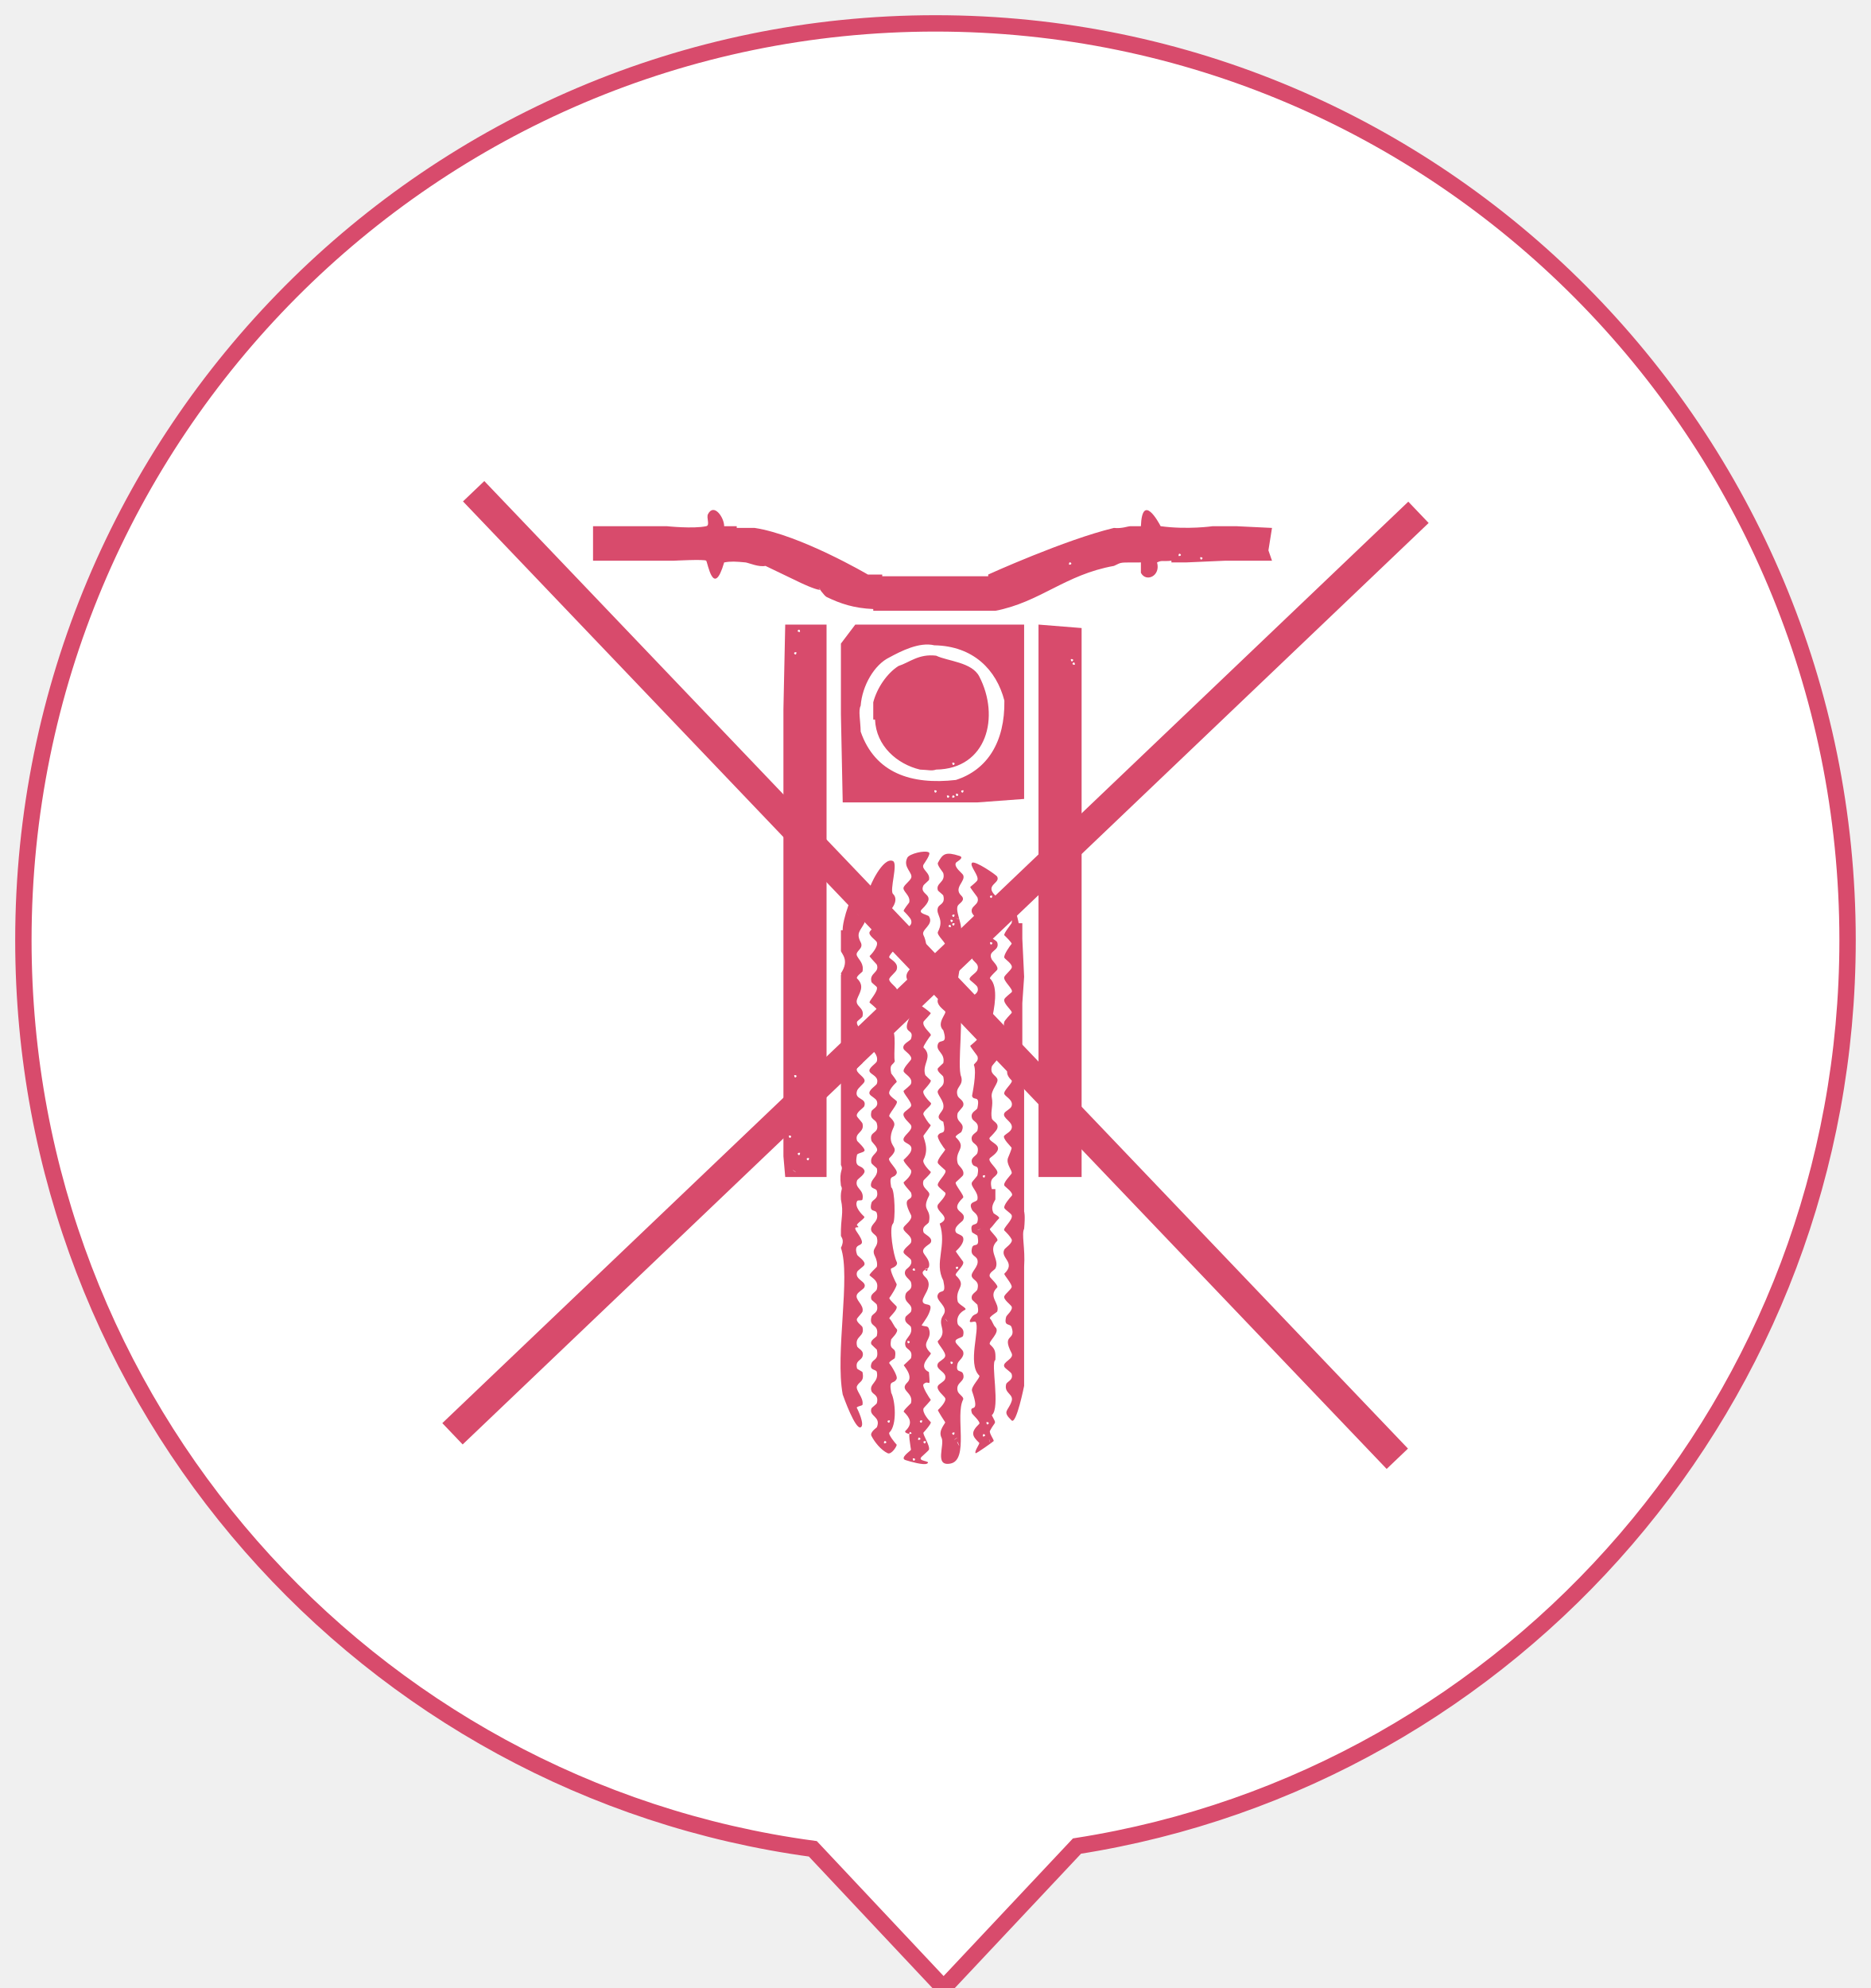
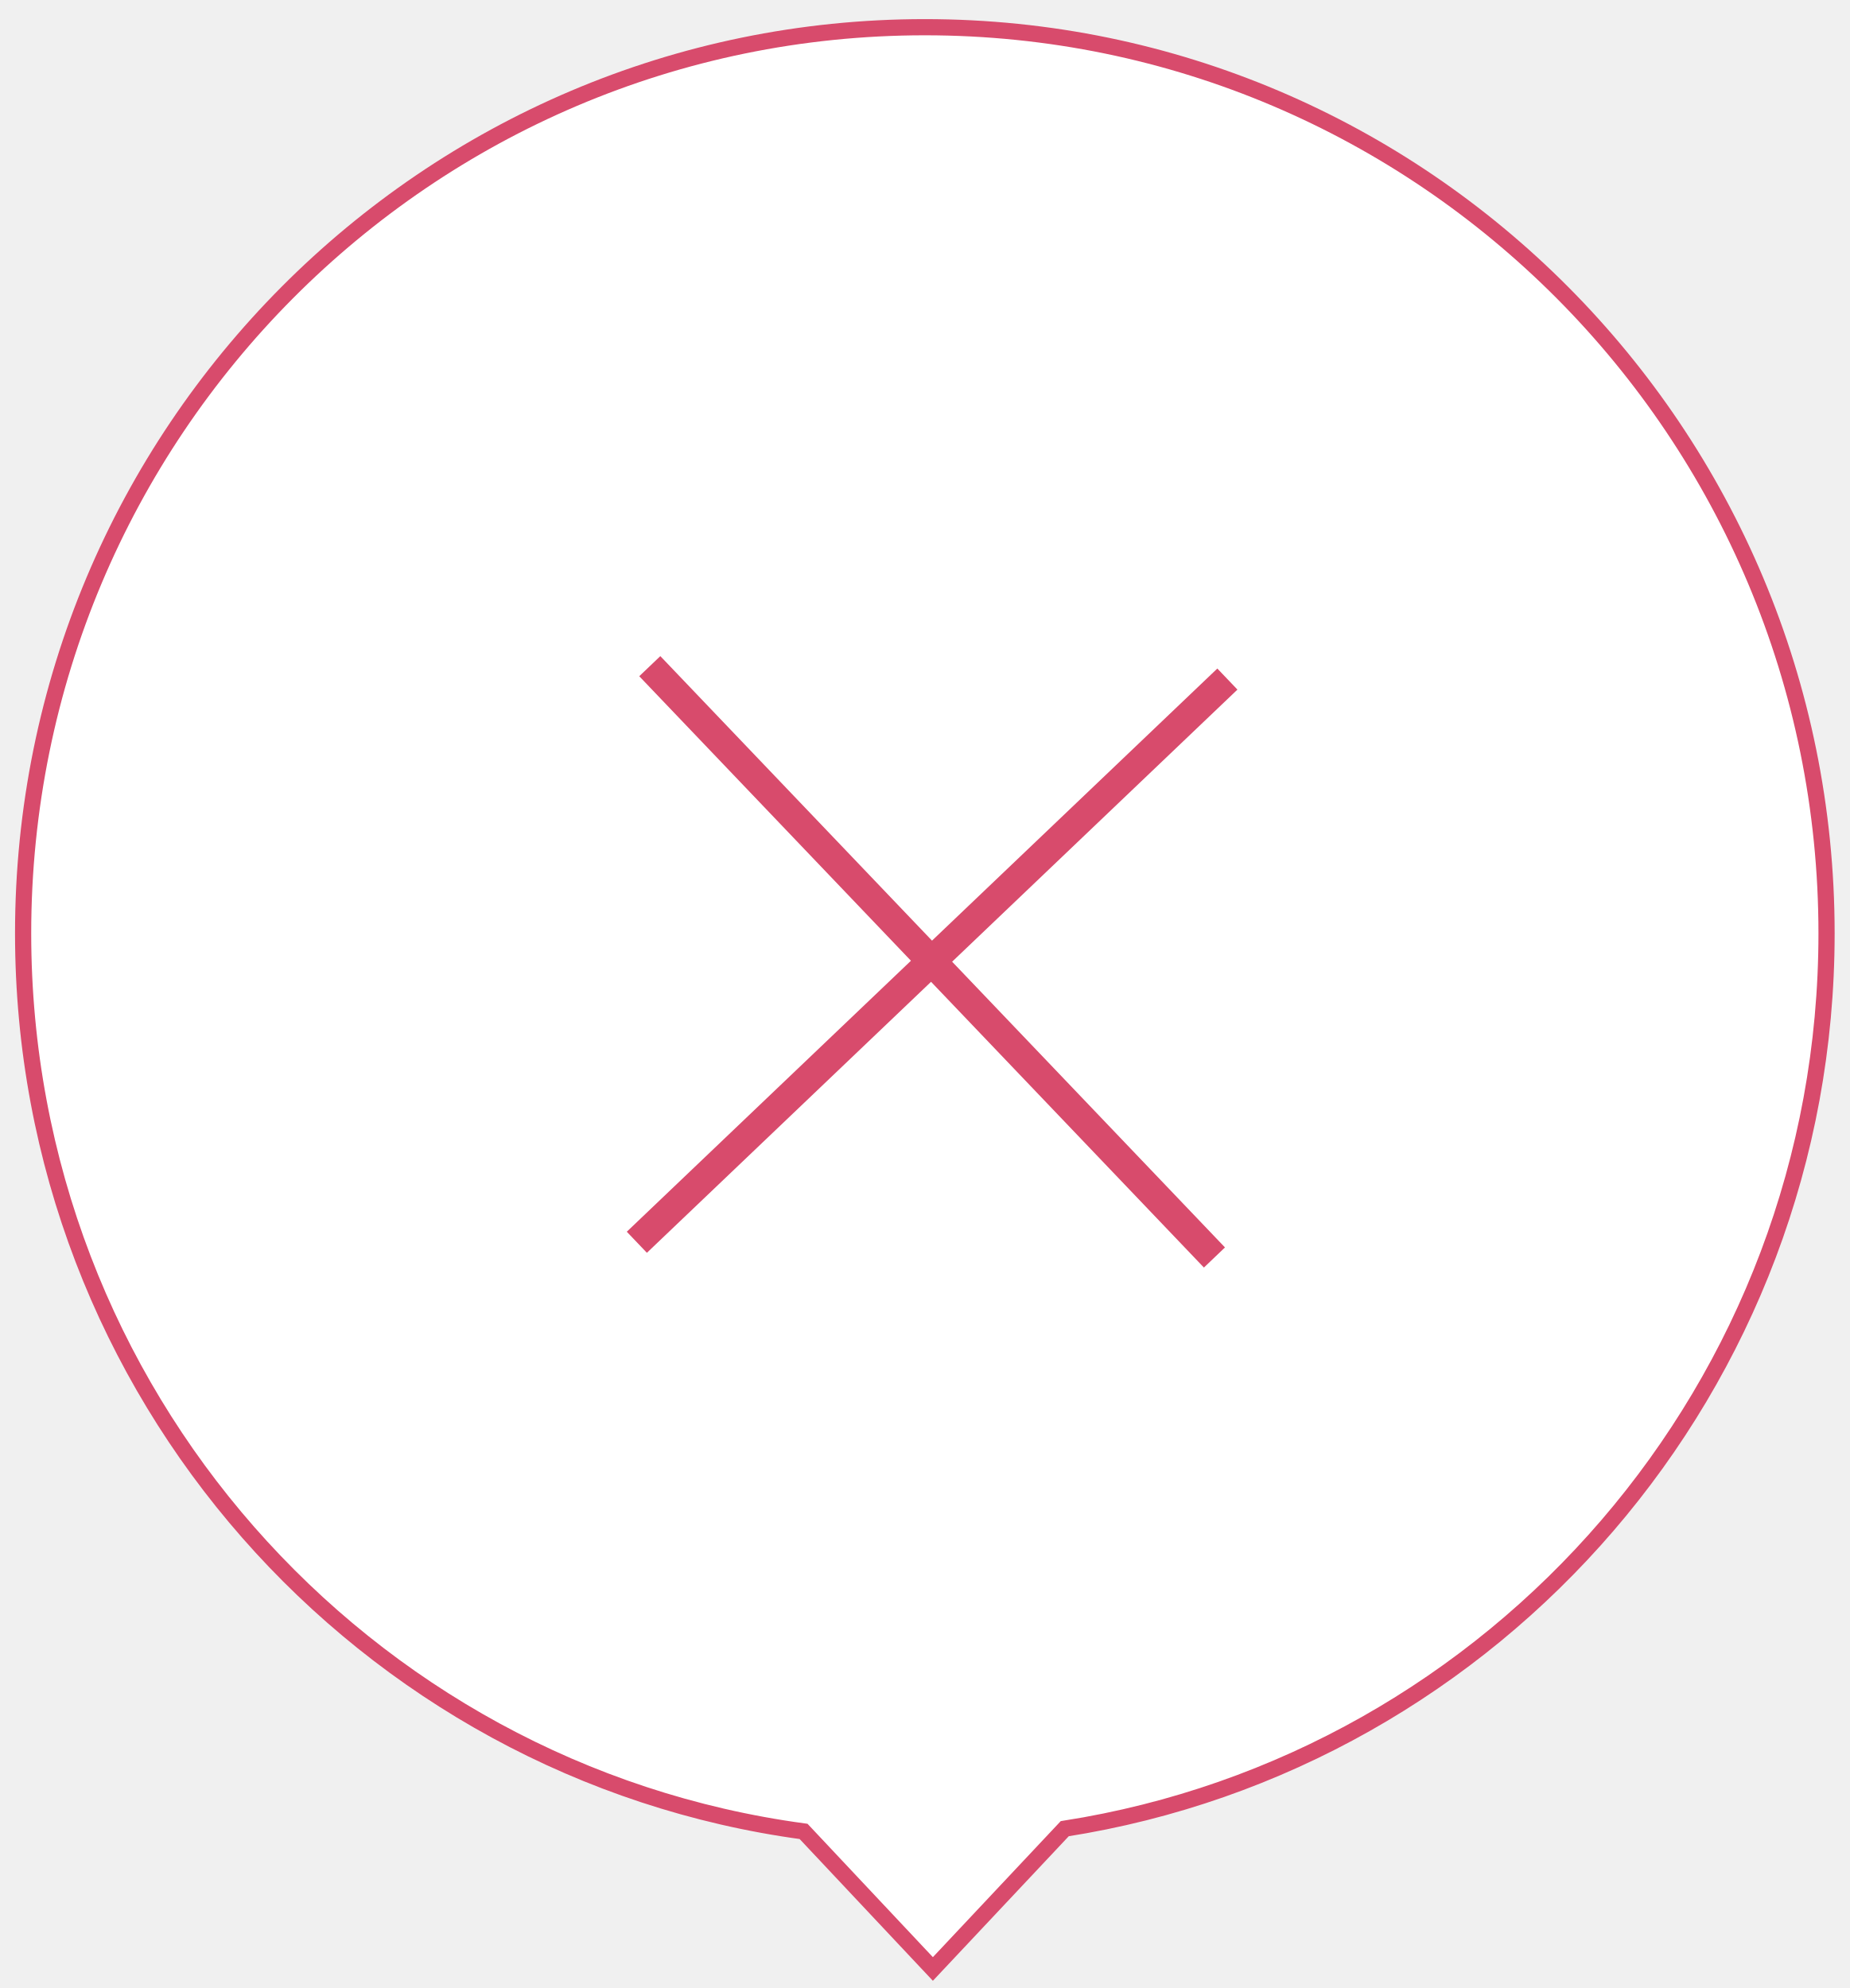
- <svg xmlns="http://www.w3.org/2000/svg" width="80px" height="85px" viewBox="0 0 80 85" version="1.1">
+ <svg xmlns="http://www.w3.org/2000/svg" width="80px" height="86px" viewBox="0 0 80 86" version="1.1">
  <defs />
  <g id="Page-1" stroke="none" stroke-width="1" fill="none" fill-rule="evenodd">
-     <g id="marker-mot-crossed" transform="translate(1, 1)">
-       <g id="ic_plus-2-+-Shape-14" stroke-width="0.7" stroke="#D84B6C" fill="#FFFFFF">
+     <g id="marker-mot-crossed" transform="translate(1, 1.177)" stroke="#D84B6C">
+       <g id="ic_plus-2-+-Shape-14" stroke-width="0.7" fill="#FFFFFF">
        <g id="ic_plus-2">
          <path d="M45.051,77.931 L39.348,84 L33.756,78.049 C14.697,75.474 0,59.062 0,39.2 C0,17.55 17.461,0 39,0 C60.539,0 78,17.55 78,39.2 C78,58.781 63.716,75.009 45.051,77.931 Z" id="Triangle-27" />
        </g>
      </g>
-       <g id="mot-crossed-2" transform="translate(18.80357, 20.3)">
-         <path d="M0.884,0.159 L39.509,40.616" id="Line-8" stroke="#D84B6C" stroke-width="1.26" stroke-linecap="square" />
-         <path d="M0,39.569 L40.393,1.04" id="Line-9" stroke="#D84B6C" stroke-width="1.26" stroke-linecap="square" />
-         <path d="M26.153,7.125 C26.179,6.9 25.92,7.125 26.153,7.125 Z M25.984,6.882 C26.209,6.856 25.984,7.115 25.984,6.882 Z M15.539,28.582 L15.539,26.589 L15.539,23.932 L15.539,23.341 L15.539,22.529 L15.539,21.127 L15.539,17.215 L15.539,15.148 L15.539,12.86 L15.539,10.424 L15.539,8.063 L15.539,7.324 L15.539,6.513 L15.539,5.848 L15.539,5.405 L13.772,5.405 L13.695,9.022 L13.695,11.015 L13.695,15.074 L13.695,26.367 L13.695,26.441 L13.695,27.474 L13.695,28.139 L13.772,29.024 L14.463,29.024 L15.539,29.024 L15.539,28.582 Z M14.406,27.991 C14.181,27.966 14.406,28.225 14.406,27.991 L14.406,27.991 Z M14.402,5.723 C14.427,5.498 14.168,5.723 14.402,5.723 L14.402,5.723 Z M14.233,28.828 C14.174,28.751 13.954,28.649 14.233,28.828 L14.233,28.828 Z M14.252,6.587 C14.027,6.561 14.252,6.82 14.252,6.587 L14.252,6.587 Z M13.926,27.253 C14.151,27.228 13.926,27.487 13.926,27.253 L13.926,27.253 Z M14.156,24.67 C14.381,24.644 14.156,24.903 14.156,24.67 L14.156,24.67 Z M14.79,28.213 C14.565,28.187 14.79,28.446 14.79,28.213 Z M18.611,7.177 C18.121,7.491 17.694,8.118 17.536,8.727 L17.536,9.465 L17.612,9.465 C17.655,10.597 18.561,11.372 19.533,11.605 C19.927,11.619 20.016,11.672 20.224,11.605 C22.402,11.573 22.964,9.343 22.067,7.62 C21.749,7.008 20.722,6.973 20.224,6.734 C19.478,6.646 19.086,7.025 18.611,7.177 Z M20.915,11.31 C21.14,11.285 20.915,11.544 20.915,11.31 L20.915,11.31 Z M16.153,6.217 L16.153,6.734 L16.153,8.727 L16.153,9.243 L16.23,13.008 L21.99,13.008 L23.987,12.86 L23.987,12.27 L23.987,11.015 L23.987,8.136 L23.987,6.955 L23.987,5.405 L20.915,5.405 L16.768,5.405 L16.153,6.217 Z M18.227,6.808 C18.71,6.547 19.502,6.136 20.147,6.291 C21.819,6.321 22.802,7.343 23.142,8.653 C23.173,10.424 22.409,11.619 21.069,12.048 C19.169,12.267 17.613,11.755 16.998,9.982 C16.989,9.495 16.888,9.085 16.998,8.874 C17.063,8.015 17.582,7.118 18.227,6.808 L18.227,6.808 Z M21.069,12.639 C21.294,12.613 21.069,12.872 21.069,12.639 L21.069,12.639 Z M20.915,12.808 C20.89,12.583 21.149,12.808 20.915,12.808 L20.915,12.808 Z M20.685,12.713 C20.91,12.687 20.685,12.946 20.685,12.713 L20.685,12.713 Z M21.395,12.491 C21.17,12.466 21.395,12.725 21.395,12.491 L21.395,12.491 Z M20.147,12.491 C20.372,12.466 20.147,12.725 20.147,12.491 L20.147,12.491 Z M17.305,3.265 L17.92,3.265 L17.92,3.339 L19.917,3.339 L22.451,3.339 L22.451,3.265 C22.451,3.265 25.734,1.775 27.828,1.272 C28.151,1.31 28.44,1.198 28.519,1.198 L28.98,1.198 C29.036,-0.26 29.737,1.03 29.824,1.198 C30.984,1.355 32.052,1.198 32.052,1.198 L33.05,1.198 L34.586,1.272 L34.433,2.232 L34.586,2.674 L32.589,2.674 L30.9,2.748 L30.285,2.748 L30.285,2.674 C29.891,2.716 29.891,2.642 29.671,2.748 C29.834,3.329 29.199,3.613 28.98,3.191 L28.98,2.748 C28.048,2.759 28.206,2.714 27.828,2.896 C25.731,3.271 24.677,4.446 22.758,4.815 L17.536,4.815 L17.536,4.741 C16.696,4.703 16.133,4.51 15.539,4.224 C15.445,4.179 15.163,3.789 15.231,3.855 C15.418,4.035 14.788,3.79 14.463,3.634 C13.991,3.407 13.422,3.134 12.927,2.896 C12.638,2.954 12.255,2.781 12.082,2.748 C11.662,2.708 11.442,2.694 11.161,2.748 C10.704,4.311 10.459,2.755 10.393,2.674 C10.334,2.604 9.01,2.674 9.01,2.674 L5.554,2.674 L5.554,1.198 L5.938,1.198 L6.937,1.198 L8.703,1.198 C8.703,1.198 9.844,1.318 10.393,1.198 C10.569,1.16 10.389,0.837 10.47,0.682 C10.723,0.194 11.161,0.824 11.161,1.198 L11.698,1.198 L11.698,1.272 L12.466,1.272 C14.424,1.575 17.305,3.265 17.305,3.265 Z M25.908,2.844 C25.882,2.619 26.141,2.844 25.908,2.844 L25.908,2.844 Z M30.593,2.475 C30.567,2.25 30.826,2.475 30.593,2.475 L30.593,2.475 Z M31.514,2.527 C31.739,2.501 31.514,2.76 31.514,2.527 Z M16.153,26.441 L16.153,20.389 C16.179,20.388 16.153,20.34 16.153,20.315 C16.545,19.738 16.153,19.455 16.153,19.355 L16.153,18.47 L16.23,18.47 C16.2,18.11 16.654,16.644 16.921,16.772 C17.277,16.943 16.904,17.412 16.844,17.584 C16.732,17.907 17.277,17.934 17.152,18.174 C16.981,18.503 16.793,18.592 16.998,18.986 C17.151,19.281 16.732,19.36 16.844,19.577 C16.941,19.762 17.144,19.907 17.075,20.241 C17.072,20.253 16.774,20.468 16.844,20.536 C17.192,20.871 16.936,21.157 16.844,21.422 C16.733,21.744 17.179,21.758 17.075,22.16 C17.064,22.201 16.854,22.354 16.844,22.382 C16.769,22.599 17.295,22.908 17.152,23.046 C17.1,23.095 16.759,23.399 16.844,23.563 C16.951,23.767 17.162,23.735 17.075,24.153 C17.075,24.154 16.851,24.361 16.844,24.374 C16.737,24.58 17.259,24.759 17.152,24.965 C17.103,25.058 16.884,25.219 16.844,25.334 C16.703,25.742 17.282,25.622 17.152,25.998 C17.126,26.072 16.76,26.279 16.844,26.441 C16.868,26.486 17.063,26.692 17.075,26.736 C17.178,27.131 16.72,27.117 16.844,27.474 C16.857,27.51 17.24,27.832 17.152,27.917 C17.075,27.991 16.921,27.991 16.844,28.065 C16.706,28.685 17.016,28.468 17.152,28.729 C17.236,28.891 16.87,29.098 16.844,29.172 C16.722,29.525 17.167,29.541 17.075,29.984 C17.059,30.06 16.881,29.988 16.844,30.058 C16.716,30.305 17.056,30.63 17.152,30.722 C17.215,30.783 16.781,31.03 16.844,31.091 C17.051,31.29 16.591,31.022 16.844,31.386 C17.416,32.21 16.61,31.67 16.844,32.346 C16.87,32.42 17.236,32.627 17.152,32.789 C17.115,32.86 16.869,33.013 16.844,33.084 C16.725,33.428 17.289,33.483 17.152,33.748 C17.111,33.827 16.903,33.931 16.844,34.043 C16.724,34.275 17.154,34.478 17.075,34.782 C17.063,34.826 16.868,35.032 16.844,35.077 C16.773,35.214 17.057,35.377 17.075,35.446 C17.185,35.871 16.728,35.811 16.844,36.258 C16.873,36.369 17.169,36.429 17.075,36.701 C17.011,36.885 16.753,36.867 16.844,37.217 C16.849,37.235 17.071,37.348 17.075,37.365 C17.162,37.782 16.951,37.751 16.844,37.955 C16.75,38.136 17.141,38.448 17.075,38.767 C17.067,38.806 16.765,38.839 16.844,38.915 C16.848,38.919 17.2,39.63 16.998,39.727 C16.772,39.835 16.279,38.466 16.23,38.324 C15.9,36.548 16.579,33.28 16.153,32.051 C16.332,31.707 16.153,31.592 16.153,31.534 C16.138,30.726 16.284,30.612 16.153,29.984 C16.125,29.516 16.254,29.588 16.153,29.393 C16.064,28.68 16.28,28.751 16.153,28.508 L16.153,26.441 Z M18.457,24.079 C18.387,23.768 18.562,22.801 18.304,22.677 C18.192,22.069 18.401,22.342 18.534,22.086 C18.63,21.902 18.237,21.669 18.304,21.348 C18.329,21.228 18.444,21.14 18.534,21.053 C18.641,20.95 18.145,20.693 18.227,20.536 C18.282,20.431 18.502,20.26 18.534,20.167 C18.631,19.889 18.339,19.758 18.227,19.651 C18.151,19.578 18.524,19.237 18.534,19.208 C18.623,18.952 18.326,18.786 18.227,18.691 C18.14,18.608 18.508,18.224 18.534,18.174 C18.616,18.018 18.12,17.76 18.227,17.658 C18.435,17.458 18.598,17.129 18.38,16.92 C18.224,16.769 18.603,15.624 18.38,15.517 C17.946,15.309 17.345,16.663 17.382,16.698 C17.452,16.766 17.659,16.981 17.689,17.067 C17.759,17.269 17.466,17.503 17.382,17.584 C17.338,17.626 17.685,17.937 17.689,17.953 C17.78,18.303 17.47,18.373 17.382,18.543 C17.306,18.69 17.66,18.901 17.689,18.986 C17.754,19.174 17.463,19.499 17.382,19.577 C17.358,19.6 17.681,19.923 17.689,19.946 C17.813,20.303 17.356,20.289 17.459,20.684 C17.469,20.725 17.68,20.878 17.689,20.905 C17.757,21.1 17.325,21.515 17.382,21.57 C17.442,21.627 17.673,21.802 17.689,21.865 C17.74,22.062 17.344,22.493 17.382,22.529 C17.509,22.652 17.768,22.819 17.689,23.12 C17.685,23.136 17.338,23.446 17.382,23.489 C17.501,23.603 17.761,23.803 17.689,24.079 C17.665,24.172 17.303,24.37 17.382,24.522 C17.454,24.661 17.798,24.724 17.689,25.039 C17.664,25.113 17.298,25.32 17.382,25.482 C17.43,25.574 17.648,25.658 17.689,25.777 C17.783,26.048 17.488,26.108 17.459,26.22 C17.364,26.585 17.638,26.54 17.689,26.736 C17.814,27.214 17.343,27.03 17.459,27.474 C17.478,27.549 17.767,27.769 17.689,27.917 C17.611,28.068 17.386,28.155 17.459,28.434 C17.466,28.462 17.686,28.642 17.689,28.655 C17.763,28.939 17.518,29.076 17.459,29.246 C17.349,29.562 17.654,29.479 17.689,29.615 C17.784,29.979 17.499,29.975 17.459,30.132 C17.342,30.58 17.639,30.383 17.689,30.574 C17.773,30.898 17.518,30.993 17.459,31.165 C17.372,31.416 17.654,31.472 17.689,31.608 C17.805,32.054 17.412,32.034 17.612,32.42 C17.666,32.522 17.726,32.721 17.689,32.863 C17.685,32.879 17.338,33.189 17.382,33.232 C17.526,33.37 17.781,33.469 17.689,33.822 C17.654,33.958 17.372,34.014 17.459,34.265 C17.468,34.292 17.679,34.445 17.689,34.486 C17.784,34.85 17.499,34.847 17.459,35.003 C17.332,35.489 17.804,35.262 17.689,35.815 C17.676,35.877 17.367,36.007 17.459,36.184 C17.466,36.197 17.689,36.404 17.689,36.405 C17.785,36.863 17.529,36.795 17.459,36.996 C17.348,37.315 17.661,37.229 17.689,37.365 C17.781,37.804 17.35,37.862 17.459,38.177 C17.514,38.335 17.784,38.331 17.689,38.693 C17.679,38.734 17.468,38.888 17.459,38.915 C17.336,39.27 17.885,39.255 17.689,39.727 C17.682,39.743 17.377,39.938 17.459,40.096 C17.597,40.362 17.863,40.696 18.15,40.834 C18.316,40.914 18.572,40.501 18.534,40.465 C18.49,40.423 18.152,40.021 18.227,39.948 C18.561,39.627 18.481,38.592 18.304,38.251 C18.192,37.643 18.401,37.916 18.534,37.66 C18.599,37.535 18.272,37.04 18.227,36.996 C18.164,36.935 18.455,36.787 18.457,36.774 C18.581,36.18 18.18,36.557 18.304,35.963 C18.307,35.945 18.65,35.632 18.534,35.52 C18.406,35.397 18.355,35.2 18.227,35.077 C18.18,35.031 18.591,34.724 18.534,34.56 C18.527,34.54 18.182,34.234 18.227,34.191 C18.257,34.162 18.574,33.678 18.534,33.601 C18.493,33.522 18.218,32.978 18.304,32.936 C18.386,32.897 18.622,32.81 18.534,32.641 C18.401,32.384 18.198,31.193 18.38,31.017 C18.488,30.914 18.47,29.547 18.304,29.467 C18.192,28.859 18.401,29.133 18.534,28.877 C18.62,28.711 18.109,28.326 18.227,28.213 C18.76,27.7 18.171,27.815 18.304,27.179 C18.377,26.829 18.605,26.804 18.227,26.441 C18.148,26.365 18.637,25.876 18.534,25.777 C18.431,25.678 18.295,25.613 18.227,25.482 C18.151,25.336 18.471,25.026 18.534,24.965 C18.576,24.925 18.307,24.612 18.304,24.596 C18.218,24.186 18.361,24.265 18.457,24.079 Z M17.997,40.413 C17.971,40.188 18.23,40.413 17.997,40.413 L17.997,40.413 Z M18.246,39.432 C18.021,39.406 18.246,39.665 18.246,39.432 L18.246,39.432 Z M19.855,32.936 C19.88,33.161 19.622,32.936 19.855,32.936 L19.855,32.936 Z M19.149,22.086 C19.175,21.835 18.915,21.711 18.841,21.57 C18.771,21.434 19.111,21.198 19.149,21.127 C19.347,20.746 18.624,20.598 19.149,20.093 C19.261,19.985 18.665,19.599 18.918,19.355 C18.954,19.321 19.211,19.046 19.149,18.986 C19.091,18.931 18.718,18.647 18.841,18.47 C18.919,18.358 19.247,18.31 19.149,18.027 C19.119,17.941 18.911,17.725 18.841,17.658 C18.8,17.618 19.067,17.306 19.072,17.289 C19.152,16.981 18.751,16.798 18.841,16.624 C18.903,16.506 19.087,16.374 19.149,16.255 C19.269,16.023 18.777,15.789 18.995,15.37 C19.08,15.205 19.744,15.038 19.917,15.148 C20.014,15.211 19.699,15.641 19.686,15.665 C19.574,15.88 19.999,16.014 19.917,16.329 C19.914,16.339 19.697,16.53 19.686,16.551 C19.447,17.009 20.338,16.883 19.609,17.584 C19.427,17.76 19.875,17.813 19.917,17.879 C20.148,18.251 19.554,18.438 19.686,18.691 C19.891,19.084 19.884,20.083 19.686,20.463 C19.575,20.676 20.012,20.852 19.917,21.127 C19.899,21.179 19.531,21.642 19.609,21.717 C19.611,21.719 19.877,21.901 19.993,22.013 C20.018,22.036 19.694,22.359 19.686,22.382 C19.605,22.616 20.062,22.906 19.993,22.972 C19.96,23.004 19.646,23.45 19.686,23.489 C20.109,23.895 19.598,24.193 19.763,24.67 C19.768,24.683 19.978,24.877 19.993,24.891 C20.05,24.945 19.704,25.299 19.686,25.334 C19.611,25.479 19.93,25.79 19.993,25.851 C20.1,25.953 19.605,26.211 19.686,26.367 C19.766,26.521 19.871,26.693 19.993,26.81 C20.01,26.826 19.7,27.227 19.686,27.253 C19.645,27.333 19.955,27.77 19.686,28.286 C19.611,28.432 19.93,28.742 19.993,28.803 C20.038,28.846 19.693,29.152 19.686,29.172 C19.562,29.53 20.032,29.615 19.917,29.836 C19.577,30.489 20.04,30.349 19.917,30.943 C19.894,31.052 19.592,31.115 19.686,31.386 C19.719,31.48 20.108,31.609 19.993,31.829 C19.946,31.92 19.575,32.058 19.686,32.272 C19.759,32.412 19.983,32.609 19.917,32.863 C19.881,32.999 19.445,32.999 19.763,33.305 C20.2,33.725 19.48,34.215 19.686,34.413 C19.819,34.54 20.12,34.367 19.917,34.855 C19.822,35.083 19.585,35.364 19.609,35.372 C19.808,35.436 19.867,35.376 19.917,35.52 C20.087,36.01 19.503,36.081 19.993,36.553 C20.065,36.622 19.376,37.105 19.917,37.365 C19.983,38.157 19.93,37.647 19.686,37.882 C19.6,37.964 19.955,38.509 19.993,38.546 C20.018,38.569 19.694,38.892 19.686,38.915 C19.621,39.102 19.912,39.427 19.993,39.505 C20.042,39.552 19.715,39.921 19.686,39.948 C19.627,40.005 19.976,40.514 19.917,40.686 C19.907,40.714 19.637,40.955 19.609,40.982 C19.384,41.198 20.04,41.148 19.84,41.277 C19.707,41.362 19.11,41.191 18.918,41.129 C18.644,41.041 19.139,40.732 19.149,40.686 C19.152,40.671 18.98,39.786 19.149,39.948 C19.281,40.076 18.799,39.989 18.918,39.874 C19.233,39.572 19.112,39.323 18.841,39.063 C18.797,39.02 19.144,38.71 19.149,38.693 C19.273,38.214 18.623,38.165 18.995,37.808 C19.273,37.541 18.824,37.086 18.841,37.07 C18.86,37.052 19.145,36.788 19.149,36.774 C19.243,36.412 18.973,36.416 18.918,36.258 C18.802,35.922 19.249,35.834 19.149,35.446 C19.12,35.334 18.824,35.275 18.918,35.003 C18.927,34.977 19.135,34.82 19.149,34.782 C19.272,34.424 18.815,34.438 18.918,34.043 C18.969,33.847 19.244,33.892 19.149,33.527 C19.114,33.394 18.788,33.261 18.918,33.01 C18.961,32.929 19.234,32.813 19.149,32.567 C19.128,32.507 18.881,32.348 18.841,32.272 C18.765,32.126 19.119,31.915 19.149,31.829 C19.26,31.507 18.731,31.376 18.841,31.165 C18.886,31.079 19.245,30.834 19.149,30.648 C18.669,29.727 19.309,30.152 19.149,29.689 C19.136,29.652 18.782,29.303 18.841,29.246 C18.925,29.165 19.218,28.931 19.149,28.729 C19.136,28.692 18.782,28.343 18.841,28.286 C18.937,28.194 19.105,28.042 19.149,27.917 C19.253,27.616 18.912,27.609 18.841,27.474 C18.739,27.277 19.269,27.042 19.149,26.81 C19.102,26.72 18.753,26.463 18.841,26.293 C18.887,26.206 19.095,26.102 19.149,25.998 C19.228,25.846 18.766,25.407 18.841,25.334 C18.908,25.27 19.123,25.111 19.149,25.039 C19.238,24.781 18.905,24.644 18.841,24.522 C18.776,24.397 19.112,24.076 19.149,24.005 C19.23,23.848 18.878,23.634 18.841,23.563 C18.727,23.342 19.116,23.213 19.149,23.12 C19.326,22.607 18.668,23.009 19.149,22.086 L19.149,22.086 Z M19.456,40.266 C19.43,40.041 19.689,40.266 19.456,40.266 L19.456,40.266 Z M19.317,33.032 C19.343,32.807 19.084,33.032 19.317,33.032 L19.317,33.032 Z M19.628,39.432 C19.403,39.406 19.628,39.665 19.628,39.432 L19.628,39.432 Z M19.782,40.318 C19.557,40.292 19.782,40.551 19.782,40.318 L19.782,40.318 Z M19.225,41.056 C19.45,41.03 19.225,41.289 19.225,41.056 L19.225,41.056 Z M18.995,36.037 C19.22,36.011 18.995,36.27 18.995,36.037 L18.995,36.037 Z M19.167,18.691 C18.942,18.666 19.167,18.925 19.167,18.691 Z M21.299,24.743 C21.092,24.308 21.479,21.877 21.145,21.717 C20.798,20.94 21.315,21.436 21.376,21.201 C21.471,20.836 21.197,20.881 21.145,20.684 C21.118,20.58 21.501,19.181 21.145,18.839 C21.548,18.492 21.015,17.749 21.145,17.436 C21.193,17.323 21.515,17.201 21.299,16.993 C20.945,16.653 21.514,16.373 21.376,16.108 C21.331,16.022 20.972,15.777 21.069,15.591 C21.092,15.546 21.461,15.372 21.222,15.296 C20.633,15.107 20.505,15.199 20.301,15.591 C20.251,15.687 20.519,15.986 20.531,16.034 C20.636,16.436 20.189,16.45 20.301,16.772 C20.31,16.799 20.52,16.952 20.531,16.993 C20.625,17.356 20.356,17.352 20.301,17.51 C20.194,17.818 20.593,17.982 20.301,18.543 C20.228,18.683 20.699,19.047 20.608,19.134 C20.561,19.179 20.244,19.543 20.301,19.651 C20.383,19.809 20.435,19.789 20.608,19.872 C20.689,19.911 20.251,20.54 20.301,20.684 C20.307,20.704 20.652,21.01 20.608,21.053 C20.492,21.164 20.352,21.273 20.301,21.422 C20.222,21.649 20.514,21.849 20.608,21.939 C20.697,22.024 20.213,22.445 20.531,22.751 C20.741,23.406 20.385,23.098 20.301,23.341 C20.191,23.656 20.622,23.714 20.531,24.153 C20.531,24.154 20.307,24.361 20.301,24.374 C20.228,24.514 20.516,24.672 20.531,24.743 C20.618,25.161 20.407,25.13 20.301,25.334 C20.223,25.482 20.596,25.761 20.531,26.072 C20.486,26.288 20.106,26.458 20.531,26.663 C20.673,27.312 20.428,27.009 20.301,27.253 C20.246,27.358 20.563,27.8 20.608,27.843 C20.645,27.879 20.225,28.288 20.301,28.434 C20.329,28.489 20.559,28.682 20.608,28.729 C20.732,28.848 20.227,29.253 20.301,29.393 C20.347,29.482 20.528,29.612 20.608,29.689 C20.711,29.788 20.325,30.159 20.301,30.205 C20.146,30.502 20.949,30.743 20.377,31.017 C20.698,31.983 20.126,32.675 20.531,33.453 C20.673,34.102 20.428,33.799 20.301,34.043 C20.157,34.32 20.794,34.55 20.531,34.929 C20.231,35.362 20.76,35.595 20.301,36.036 C20.225,36.109 20.673,36.512 20.608,36.701 C20.567,36.82 20.349,36.904 20.301,36.996 C20.158,37.27 20.716,37.348 20.608,37.66 C20.567,37.779 20.349,37.863 20.301,37.955 C20.212,38.125 20.561,38.382 20.608,38.472 C20.684,38.617 20.364,38.928 20.301,38.989 C20.283,39.005 20.594,39.492 20.608,39.505 C20.649,39.545 20.29,39.854 20.454,40.17 C20.609,40.467 20.125,41.414 20.838,41.277 C21.639,41.123 21.034,39.204 21.376,38.546 C21.436,38.43 21.182,38.319 21.145,38.177 C21.043,37.782 21.5,37.796 21.376,37.439 C21.311,37.251 21.031,37.435 21.145,36.996 C21.179,36.867 21.46,36.723 21.376,36.479 C21.351,36.407 21.114,36.197 21.069,36.11 C20.969,35.918 21.35,35.915 21.376,35.815 C21.47,35.451 21.186,35.454 21.145,35.298 C21.067,34.996 21.277,34.792 21.453,34.708 C21.599,34.637 21.178,34.493 21.145,34.339 C21.022,33.745 21.569,33.712 21.069,33.232 C20.987,33.153 21.461,32.805 21.376,32.641 C21.362,32.615 21.052,32.214 21.069,32.198 C21.168,32.103 21.454,31.834 21.376,31.608 C21.338,31.497 21.111,31.467 21.069,31.386 C20.947,31.153 21.332,30.953 21.376,30.87 C21.595,30.449 20.712,30.548 21.376,29.91 C21.457,29.832 20.987,29.324 21.069,29.246 C21.096,29.219 21.366,28.978 21.376,28.951 C21.46,28.707 21.179,28.563 21.145,28.434 C20.999,27.871 21.568,27.806 21.069,27.327 C21.006,27.267 21.29,27.123 21.299,27.105 C21.529,26.664 21.03,26.737 21.145,26.293 C21.155,26.256 21.363,26.036 21.376,25.998 C21.46,25.757 21.19,25.683 21.145,25.555 C21.012,25.169 21.404,25.145 21.299,24.743 Z M20.838,18.027 C21.063,18.001 20.838,18.26 20.838,18.027 L20.838,18.027 Z M21.011,17.806 C20.786,17.78 21.011,18.039 21.011,17.806 L21.011,17.806 Z M20.992,40.269 C21.051,40.191 21.27,40.089 20.992,40.269 L20.992,40.269 Z M21.225,40.539 C21.101,40.221 21.082,40.339 21.225,40.539 L21.225,40.539 Z M20.853,18.344 C20.879,18.119 20.62,18.344 20.853,18.344 L20.853,18.344 Z M21.069,17.953 C21.381,18.047 21.14,18 21.069,17.953 L21.069,17.953 Z M21.011,18.175 C20.786,18.149 21.011,18.408 21.011,18.175 L21.011,18.175 Z M20.608,35.077 C20.686,35.134 20.787,35.344 20.608,35.077 L20.608,35.077 Z M21.164,32.863 C20.939,32.837 21.164,33.096 21.164,32.863 L21.164,32.863 Z M20.838,36.922 C21.063,36.897 20.838,37.156 20.838,36.922 L20.838,36.922 Z M21.011,39.949 C20.786,39.923 21.011,40.182 21.011,39.949 Z M21.837,24.227 C21.98,24.551 21.756,25.54 21.76,25.555 C21.823,25.799 22.113,25.482 21.99,26.072 C21.968,26.181 21.666,26.244 21.76,26.515 C21.815,26.673 22.085,26.669 21.99,27.032 C21.961,27.143 21.666,27.203 21.76,27.474 C21.815,27.633 22.085,27.629 21.99,27.991 C21.955,28.127 21.673,28.183 21.76,28.434 C21.846,28.682 22.101,28.418 21.99,28.951 C21.982,28.989 21.781,29.206 21.76,29.246 C21.664,29.43 22.057,29.664 21.99,29.984 C21.961,30.124 21.564,30.05 21.76,30.427 C21.83,30.561 22.076,30.612 21.99,30.943 C21.94,31.135 21.643,30.938 21.76,31.386 C21.764,31.404 21.987,31.517 21.99,31.534 C22.113,32.124 21.823,31.807 21.76,32.051 C21.665,32.416 21.939,32.371 21.99,32.567 C22.071,32.876 21.655,33.103 21.76,33.305 C21.84,33.459 22.082,33.471 21.99,33.822 C21.955,33.958 21.673,34.014 21.76,34.265 C21.766,34.283 21.99,34.483 21.99,34.486 C22.096,34.994 21.897,34.805 21.76,35.003 C21.493,35.387 21.861,35.149 21.914,35.224 C22.113,35.512 21.548,37.013 22.067,37.513 C22.143,37.586 21.695,37.989 21.76,38.177 C22.143,39.28 21.591,38.65 21.76,39.136 C21.77,39.166 22.143,39.506 22.067,39.579 C21.682,39.949 21.766,40.102 22.067,40.391 C22.102,40.424 21.841,40.765 21.914,40.834 C21.94,40.859 22.633,40.364 22.682,40.317 C22.721,40.279 22.475,39.976 22.528,39.874 C22.763,39.422 22.827,39.638 22.605,39.21 C22.986,38.893 22.542,36.952 22.758,36.848 C22.781,36.43 22.712,36.361 22.528,36.184 C22.417,36.077 22.993,35.671 22.758,35.446 C22.656,35.347 22.63,35.175 22.528,35.077 C22.464,35.015 22.827,34.805 22.835,34.782 C22.965,34.406 22.415,34.152 22.835,33.748 C22.91,33.676 22.546,33.34 22.528,33.305 C22.437,33.131 22.723,33.005 22.758,32.936 C22.963,32.543 22.395,32.178 22.835,31.755 C22.931,31.663 22.465,31.299 22.528,31.239 C22.669,31.103 22.771,30.931 22.912,30.796 C22.975,30.736 22.691,30.592 22.682,30.574 C22.549,30.319 22.671,30.152 22.758,29.984 L22.758,29.541 L22.605,29.541 C22.478,29.031 22.725,29.088 22.835,28.877 C22.927,28.7 22.38,28.354 22.528,28.213 C22.602,28.141 22.989,27.918 22.835,27.696 C22.744,27.565 22.412,27.438 22.528,27.327 C22.598,27.26 22.805,27.044 22.835,26.958 C22.924,26.702 22.634,26.655 22.605,26.515 C22.542,26.211 22.674,25.962 22.605,25.629 C22.538,25.31 22.929,24.998 22.835,24.817 C22.752,24.658 22.522,24.62 22.605,24.301 C22.616,24.256 22.812,24.05 22.835,24.005 C22.927,23.829 22.618,23.698 22.605,23.636 C22.538,23.316 22.931,23.082 22.835,22.898 C22.729,22.694 22.518,22.725 22.605,22.308 C22.7,21.849 22.91,20.903 22.528,20.536 C22.484,20.494 22.822,20.192 22.835,20.167 C22.908,20.028 22.639,19.791 22.605,19.724 C22.397,19.324 22.971,19.378 22.835,18.986 C22.806,18.901 22.446,18.774 22.528,18.617 C22.602,18.475 22.768,18.304 22.835,18.174 C22.852,18.143 22.456,17.5 22.451,17.51 C22.352,17.702 23.055,17.279 22.758,16.993 C22.279,16.533 22.986,16.472 22.835,16.182 C22.794,16.102 21.876,15.48 21.76,15.591 C21.636,15.71 22.06,16.128 21.99,16.329 C21.965,16.402 21.75,16.56 21.683,16.624 C21.665,16.642 21.981,17.041 21.99,17.067 C22.108,17.407 21.65,17.415 21.76,17.732 C21.777,17.781 21.937,17.976 21.99,18.027 C22.048,18.082 22.187,17.813 22.221,17.879 C22.303,18.036 21.661,18.386 21.76,18.765 C21.764,18.779 21.983,18.958 21.99,18.986 C22.081,19.336 21.824,19.318 21.76,19.503 C21.65,19.82 22.108,19.827 21.99,20.167 C21.932,20.336 21.553,20.485 21.683,20.61 C21.75,20.674 21.965,20.833 21.99,20.905 C22.085,21.177 21.789,21.237 21.76,21.348 C21.666,21.711 21.935,21.706 21.99,21.865 C22.102,22.187 21.648,22.281 21.76,22.603 C21.824,22.788 22.081,22.77 21.99,23.12 C21.974,23.182 21.743,23.357 21.683,23.415 C21.665,23.432 21.981,23.831 21.99,23.858 C22.062,24.066 21.883,24.137 21.837,24.227 Z M22.316,28.951 C22.091,28.925 22.316,29.184 22.316,28.951 L22.316,28.951 Z M22.624,16.994 C22.399,16.968 22.624,17.227 22.624,16.994 L22.624,16.994 Z M22.144,31.239 C21.832,31.333 22.073,31.285 22.144,31.239 L22.144,31.239 Z M22.528,18.987 C22.753,18.961 22.528,19.22 22.528,18.987 L22.528,18.987 Z M22.374,39.506 C22.599,39.48 22.374,39.739 22.374,39.506 L22.374,39.506 Z M22.541,40.391 C22.447,40.091 22.494,40.322 22.541,40.391 L22.541,40.391 Z M22.221,40.118 C22.195,39.893 22.454,40.118 22.221,40.118 Z M23.91,18.617 L23.91,18.174 L23.757,18.174 C23.757,18.174 23.5,16.945 23.296,17.141 C23.049,17.379 23.518,17.223 23.373,17.363 C23.348,17.386 23.022,17.542 23.142,17.658 C23.281,17.791 23.541,17.821 23.45,18.174 C23.445,18.194 23.086,18.637 23.142,18.691 C23.173,18.72 23.49,19.022 23.45,19.06 C23.405,19.103 23.088,19.545 23.142,19.651 C23.179,19.722 23.531,19.936 23.45,20.093 C23.393,20.202 23.192,20.368 23.142,20.463 C23.056,20.628 23.568,21.013 23.45,21.127 C23.383,21.191 23.168,21.349 23.142,21.422 C23.075,21.617 23.527,21.938 23.45,22.013 C23.398,22.062 23.16,22.331 23.142,22.382 C22.992,22.815 23.71,22.796 23.296,23.193 C22.961,23.515 23.336,23.639 23.45,23.858 C23.643,24.229 22.938,24.399 23.45,24.891 C23.54,24.978 23.07,25.342 23.142,25.482 C23.206,25.604 23.539,25.741 23.45,25.998 C23.408,26.117 23.19,26.201 23.142,26.293 C23.028,26.513 23.551,26.666 23.45,26.958 C23.404,27.09 23.236,27.163 23.142,27.253 C23.033,27.358 23.426,27.725 23.45,27.77 C23.471,27.811 23.318,28.15 23.296,28.213 C23.203,28.48 23.508,28.765 23.45,28.877 C23.413,28.947 23.077,29.269 23.142,29.393 C23.168,29.442 23.576,29.715 23.45,29.836 C23.402,29.882 23.086,30.245 23.142,30.353 C23.185,30.435 23.407,30.567 23.45,30.648 C23.549,30.84 23.048,31.222 23.142,31.313 C23.242,31.408 23.384,31.556 23.45,31.682 C23.531,31.839 23.179,32.053 23.142,32.124 C22.949,32.495 23.654,32.666 23.142,33.158 C23.101,33.197 23.511,33.629 23.45,33.748 C23.388,33.867 23.204,33.999 23.142,34.117 C23.075,34.247 23.409,34.481 23.45,34.56 C23.527,34.709 23.239,34.928 23.219,35.003 C23.105,35.442 23.385,35.259 23.45,35.446 C23.66,36.053 23.005,35.699 23.45,36.553 C23.583,36.809 23.03,36.928 23.142,37.143 C23.179,37.215 23.425,37.368 23.45,37.439 C23.544,37.71 23.248,37.77 23.219,37.882 C23.115,38.283 23.561,38.297 23.45,38.62 C23.301,39.048 23.034,39.032 23.45,39.432 C23.654,39.628 23.987,37.955 23.987,37.955 L23.987,36.922 L23.987,35.741 L23.987,35.077 L23.987,32.863 C24.04,32.062 23.867,31.47 23.987,31.239 C24.043,30.648 23.987,30.501 23.987,30.501 L23.987,28.508 L23.987,27.105 L23.987,25.334 L23.91,23.707 L23.91,22.382 L23.91,21.589 L23.987,20.463 L23.91,18.839 L23.91,18.617 Z M24.602,11.974 L24.602,11.384 L24.602,10.424 L24.602,9.834 L24.602,7.989 L24.602,7.103 L24.602,5.405 L26.445,5.553 L26.445,7.546 L26.445,11.015 L26.445,11.605 L26.445,13.303 L26.445,15.37 L26.445,16.034 L26.445,17.879 L26.445,19.724 L26.445,21.939 L26.445,23.267 L26.445,24.005 L26.445,25.555 L26.445,27.105 L26.445,29.024 L24.602,29.024 L24.602,27.327 L24.602,25.998 L24.602,25.408 L24.602,23.415 L24.602,21.422 L24.602,20.832 L24.602,19.872 L24.602,19.208 L24.602,17.436 L24.602,12.934 L24.602,11.974 Z" id="mot-5" fill="#D84B6C" />
+       <g id="mot-crossed-2" transform="translate(27, 28)" stroke-width="1.26" stroke-linecap="square">
+         <path d="M0.539,0.097 L24.091,24.766" id="Line-8" />
+         <path d="M0,24.128 L24.63,0.634" id="Line-9" />
      </g>
    </g>
  </g>
</svg>
